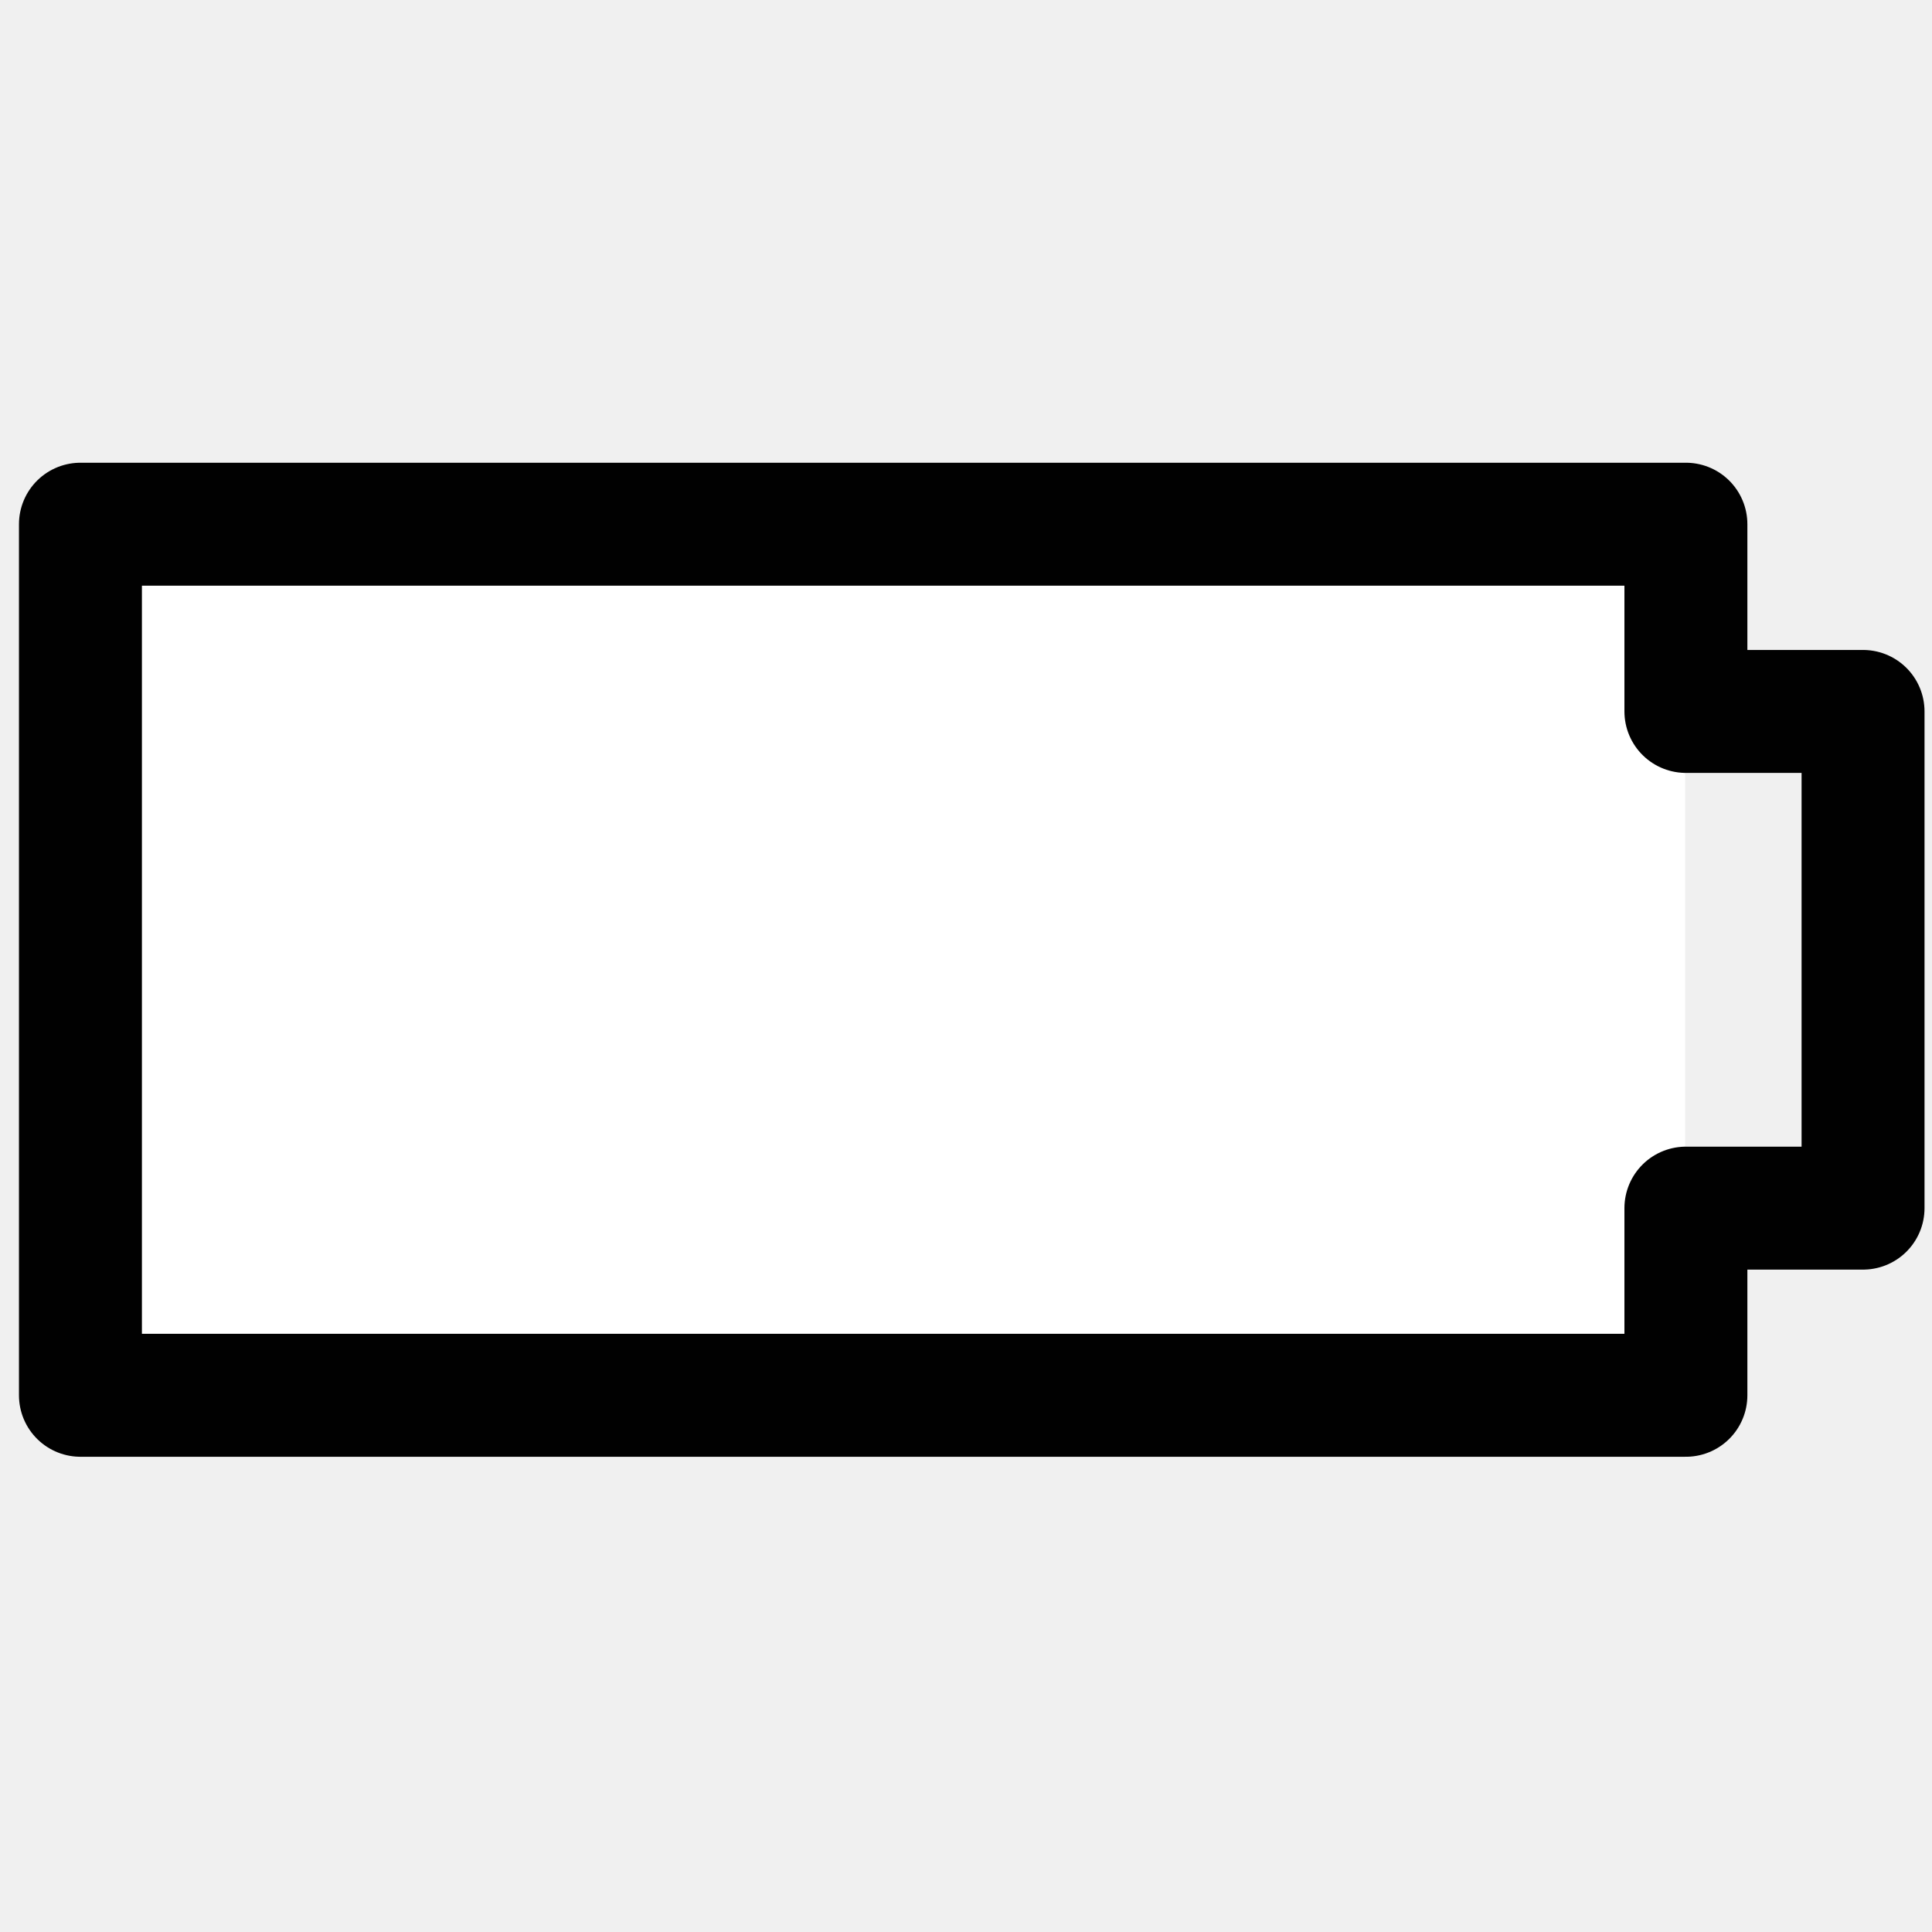
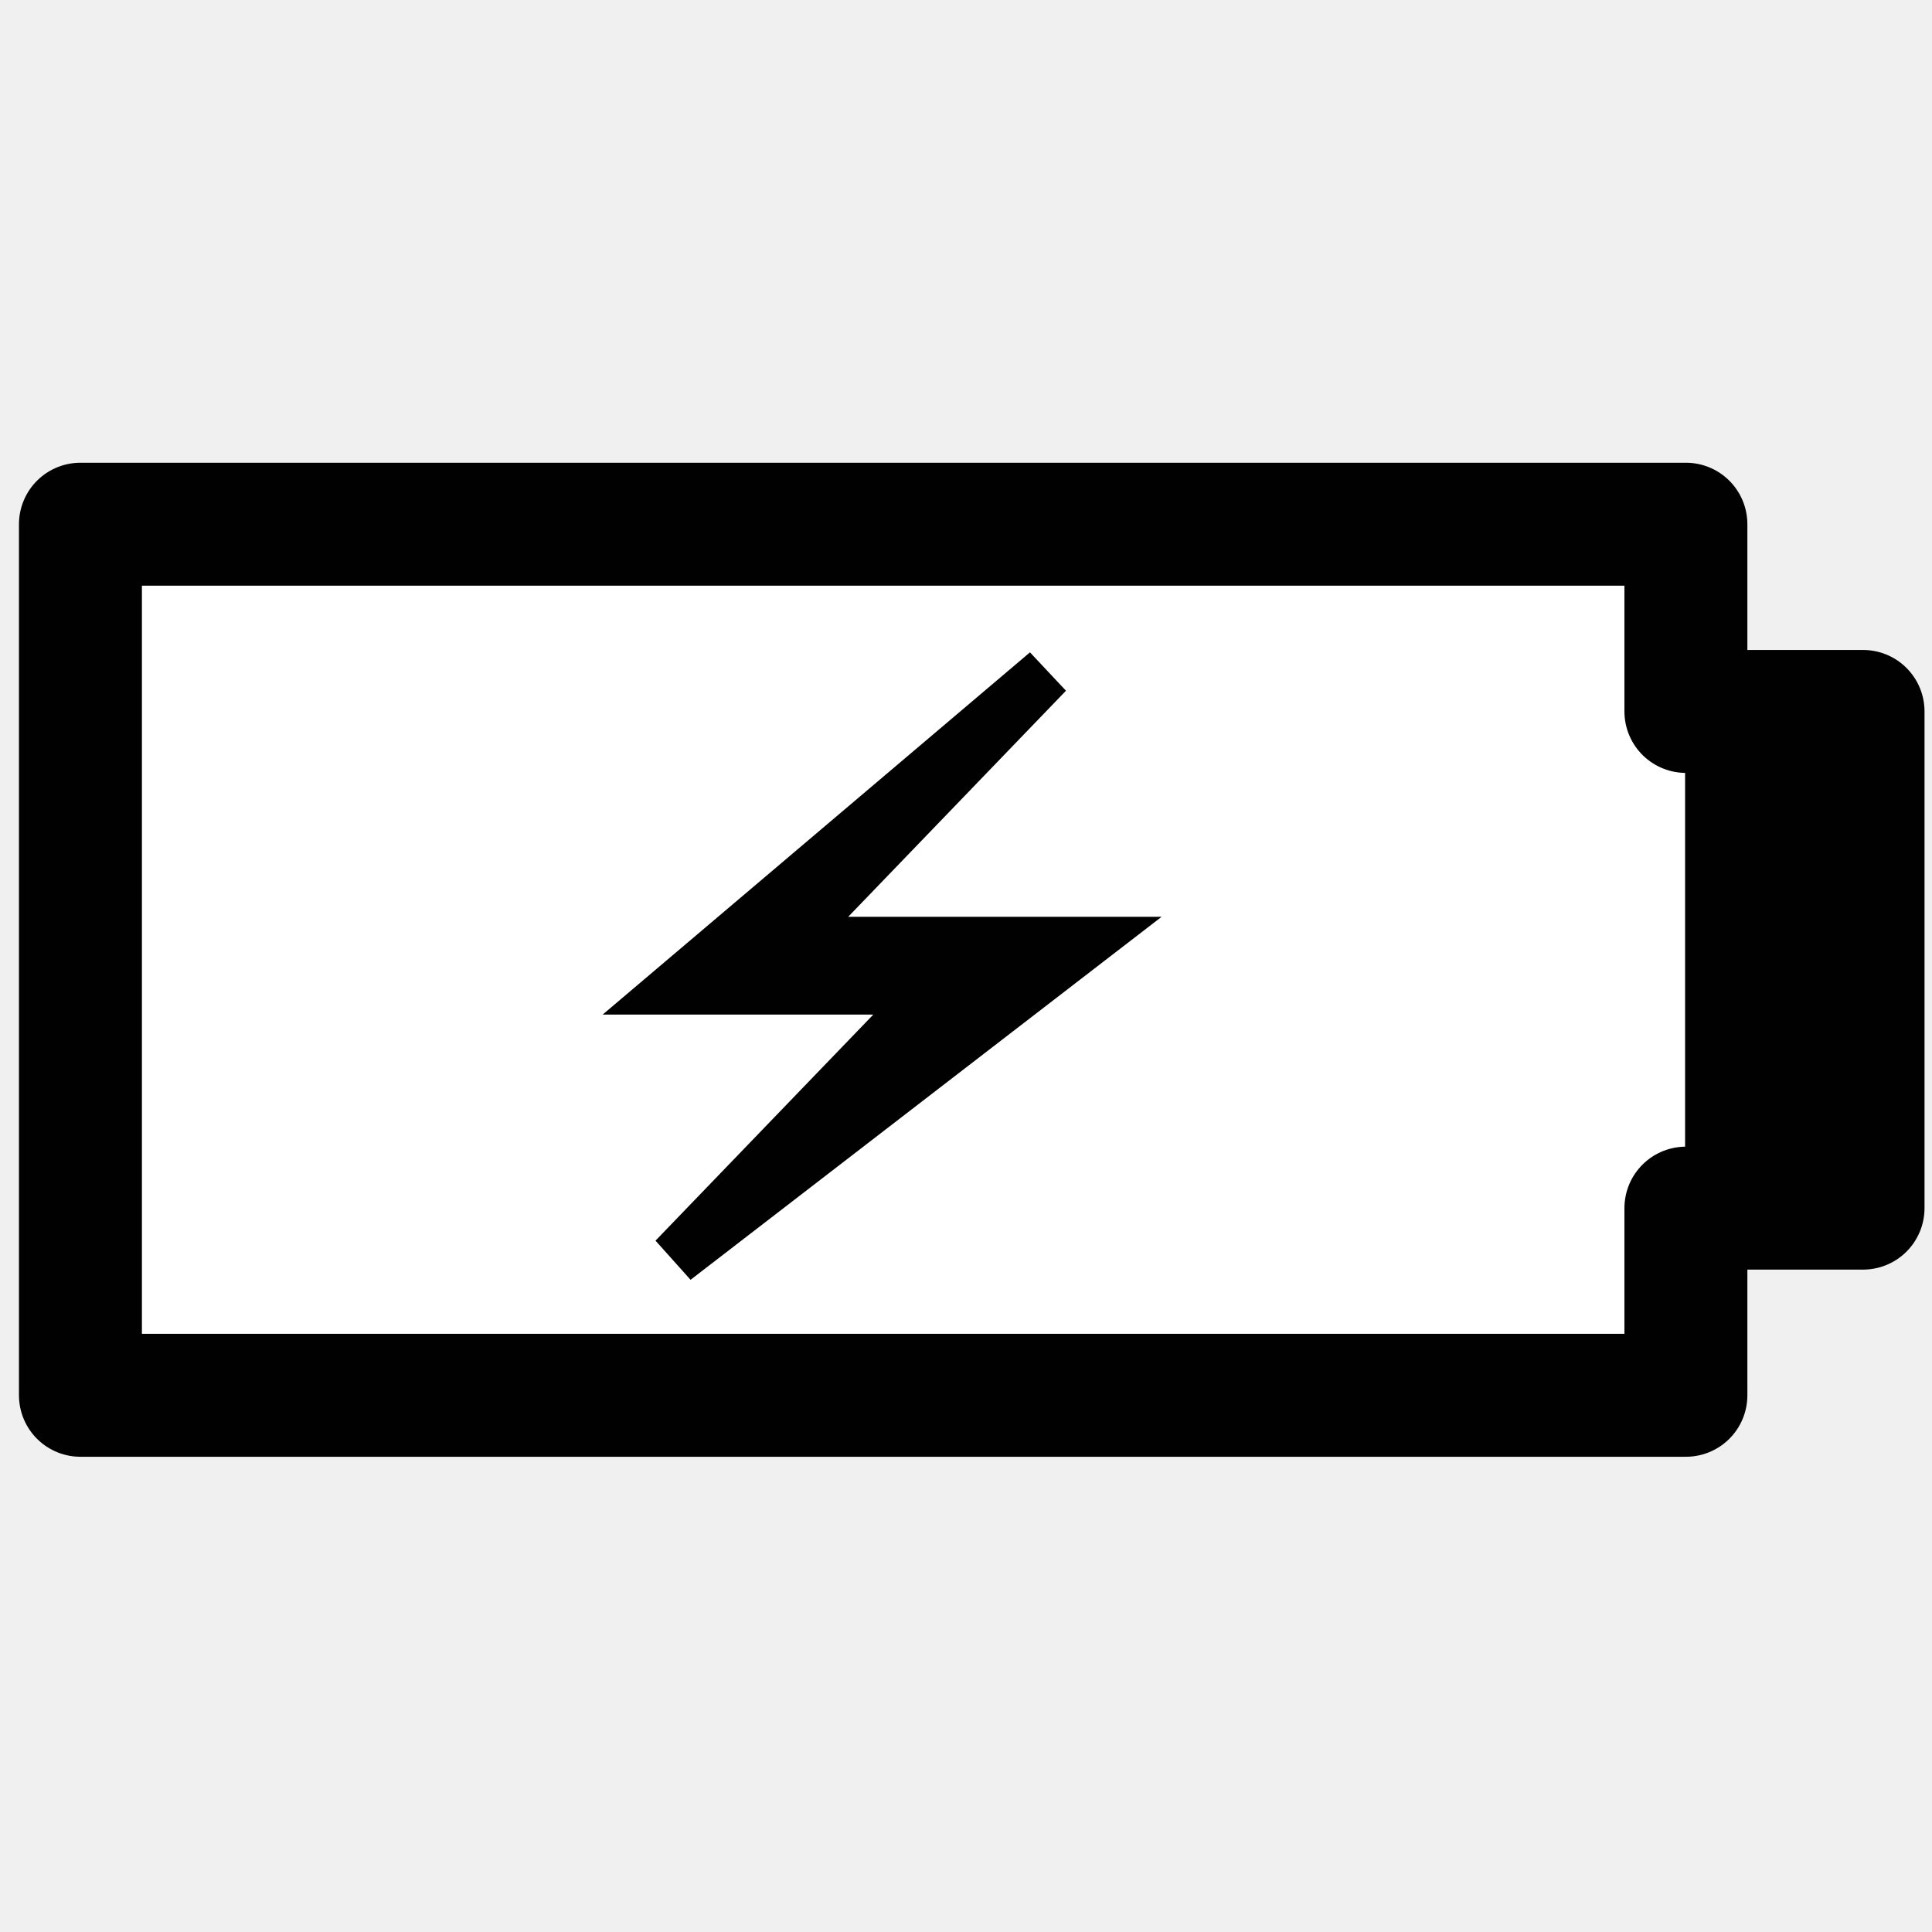
<svg xmlns="http://www.w3.org/2000/svg" enable-background="new 0 0 55 55" height="55px" id="Layer_1" version="1.1" viewBox="0 0 55 55" width="55px" x="0px" xml:space="preserve" y="0px">
-   <g display="block" id="battery-charging-090">
+   <g display="block" id="battery-090">
+     <polygon display="inline" fill="#010101" points="2.29,39.721 47.994,39.721 47.994,34.393 53.037,34.393 53.037,20.253    47.994,20.253 47.994,14.923 2.29,14.923  " />
    <rect display="inline" fill="#ffffff" height="25.007" width="45.681" x="2.29" y="14.923" />
    <polygon display="inline" fill="none" points="   2.29,39.721 47.994,39.721 47.994,34.393 53.037,34.393 53.037,20.253 47.994,20.253 47.994,14.923 2.29,14.923  " stroke="#010101" stroke-linecap="round" stroke-linejoin="round" stroke-width="3.5" />
  </g>
+   <path style="fill:#010101;fill-opacity:1;stroke:#010101;stroke-width:1.5;stroke-linecap:butt;stroke-linejoin:miter;stroke-miterlimit:4;stroke-opacity:1;stroke-dasharray:none" d="m 29.806,19.143 -10.605,8.99 7.424,0 -7.424,7.706 11.666,-8.99 -8.484,0 z" />
</svg>
